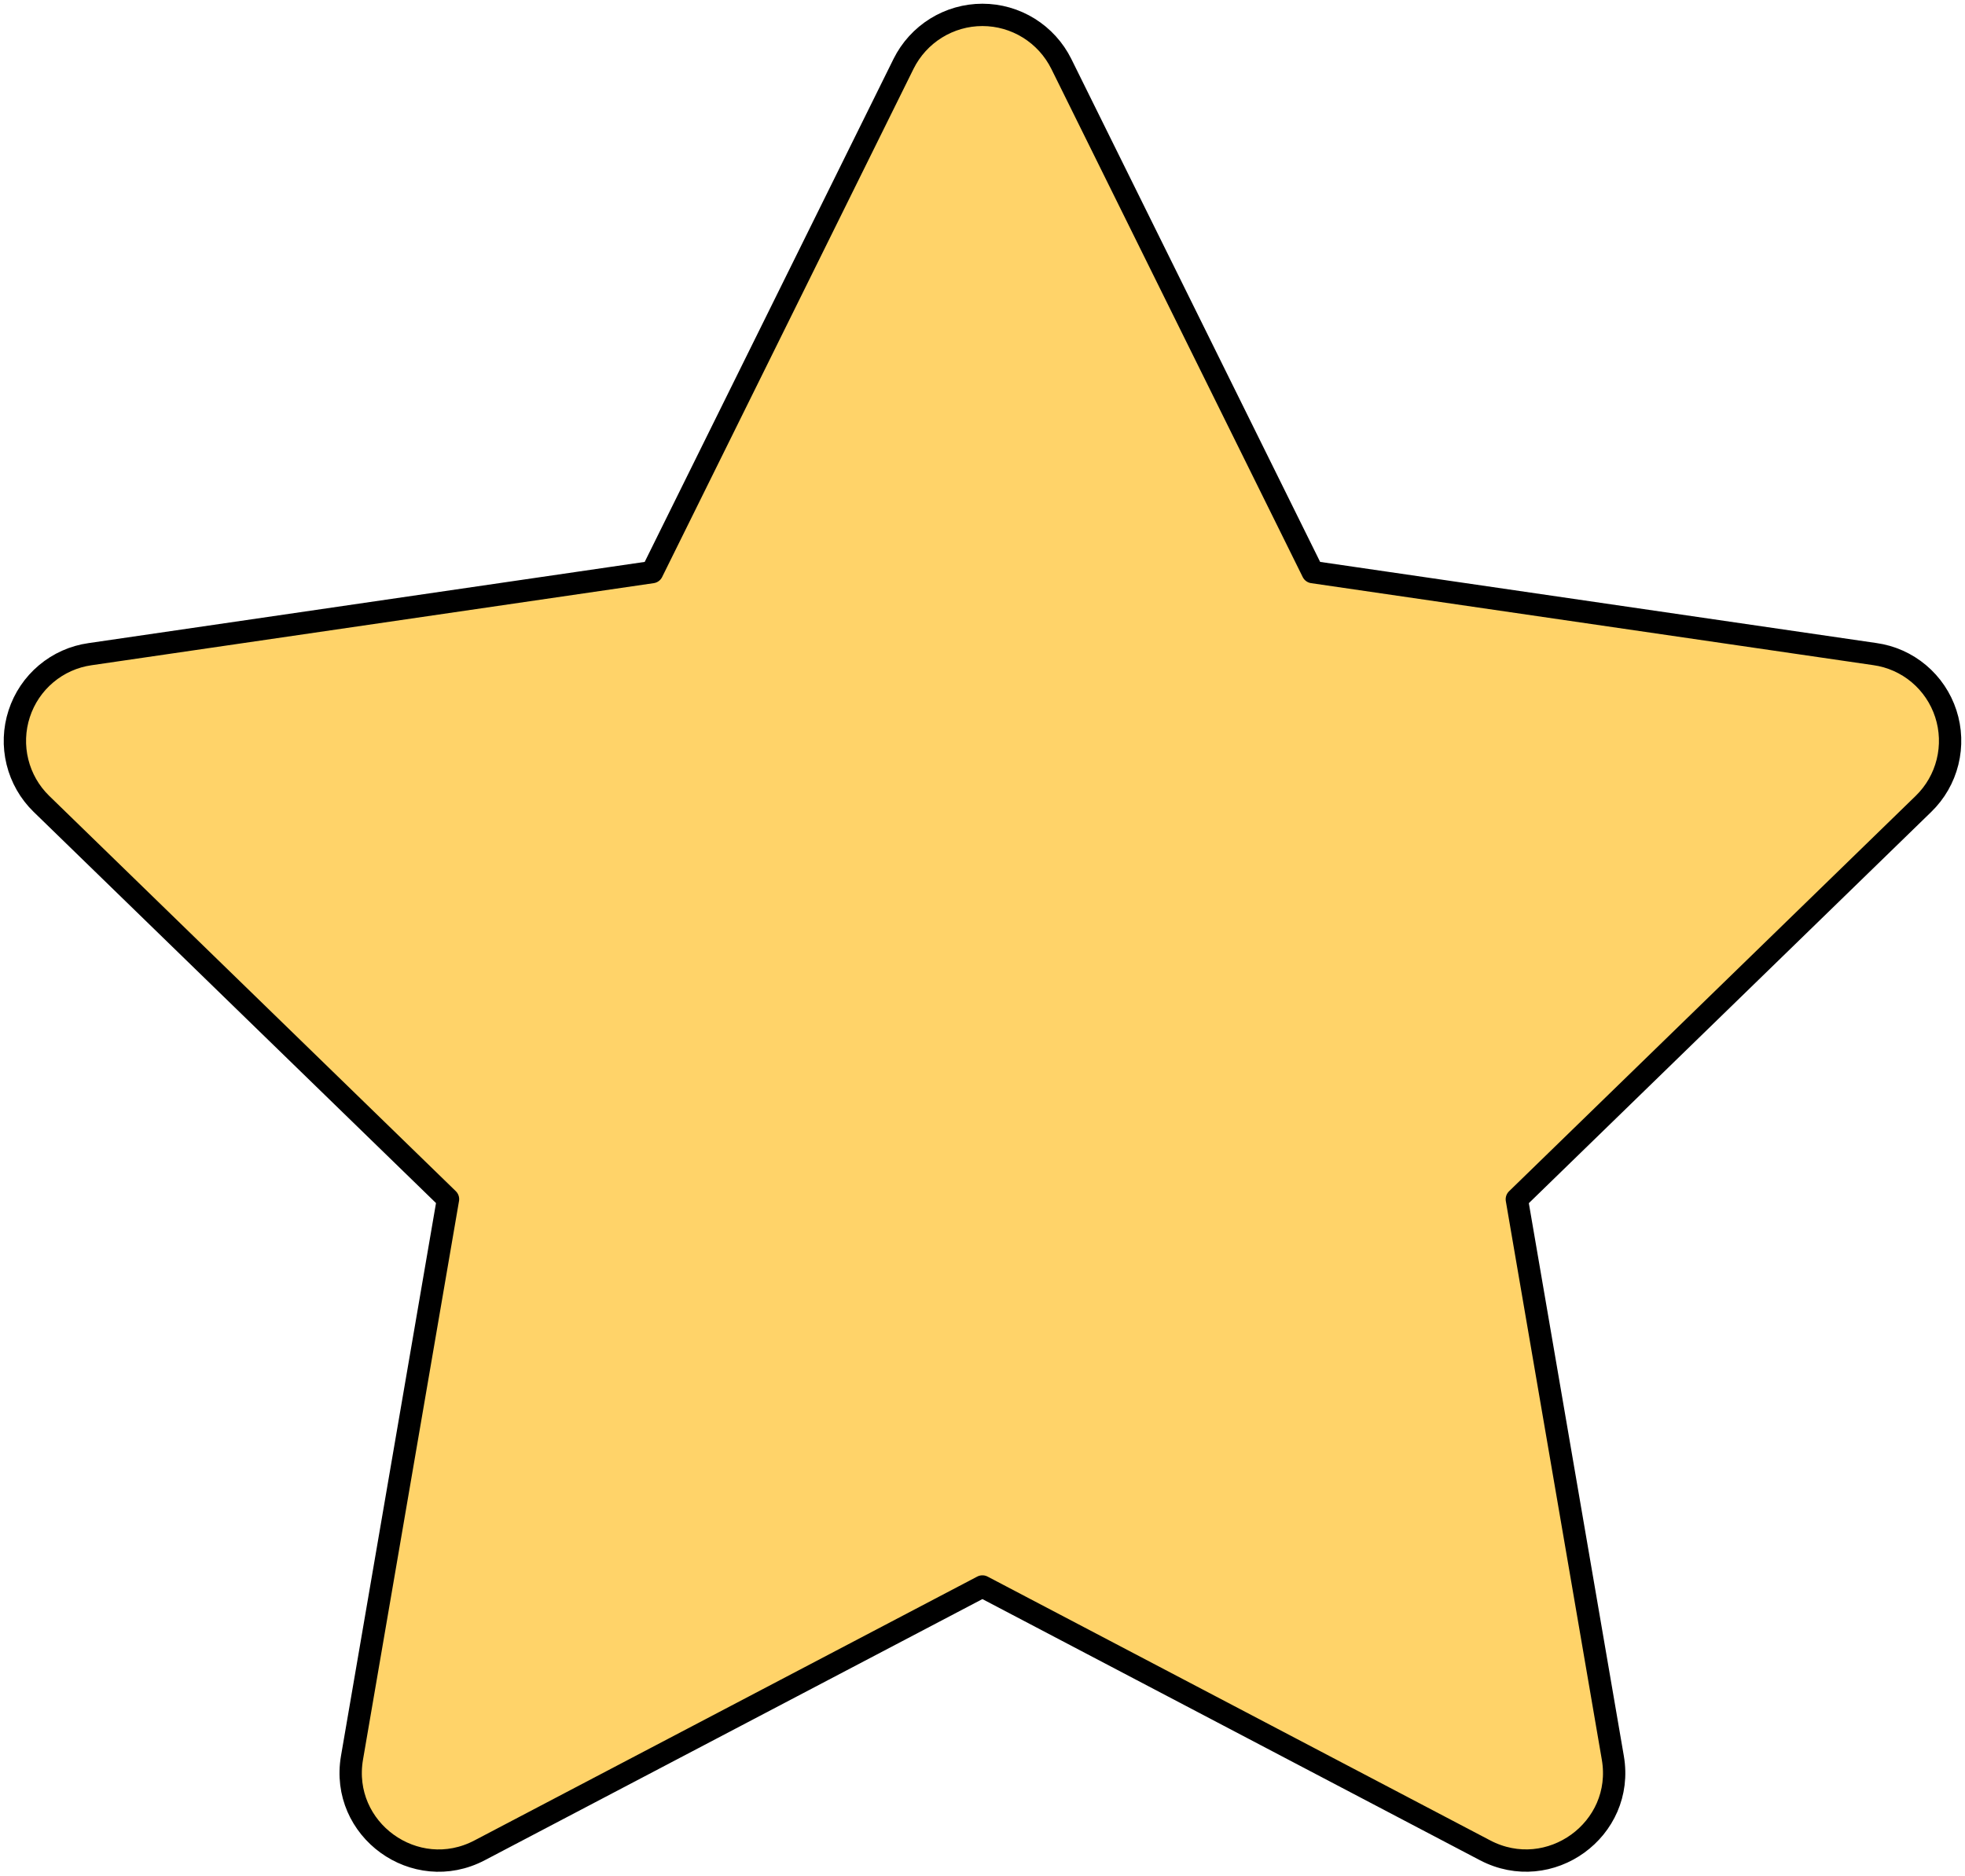
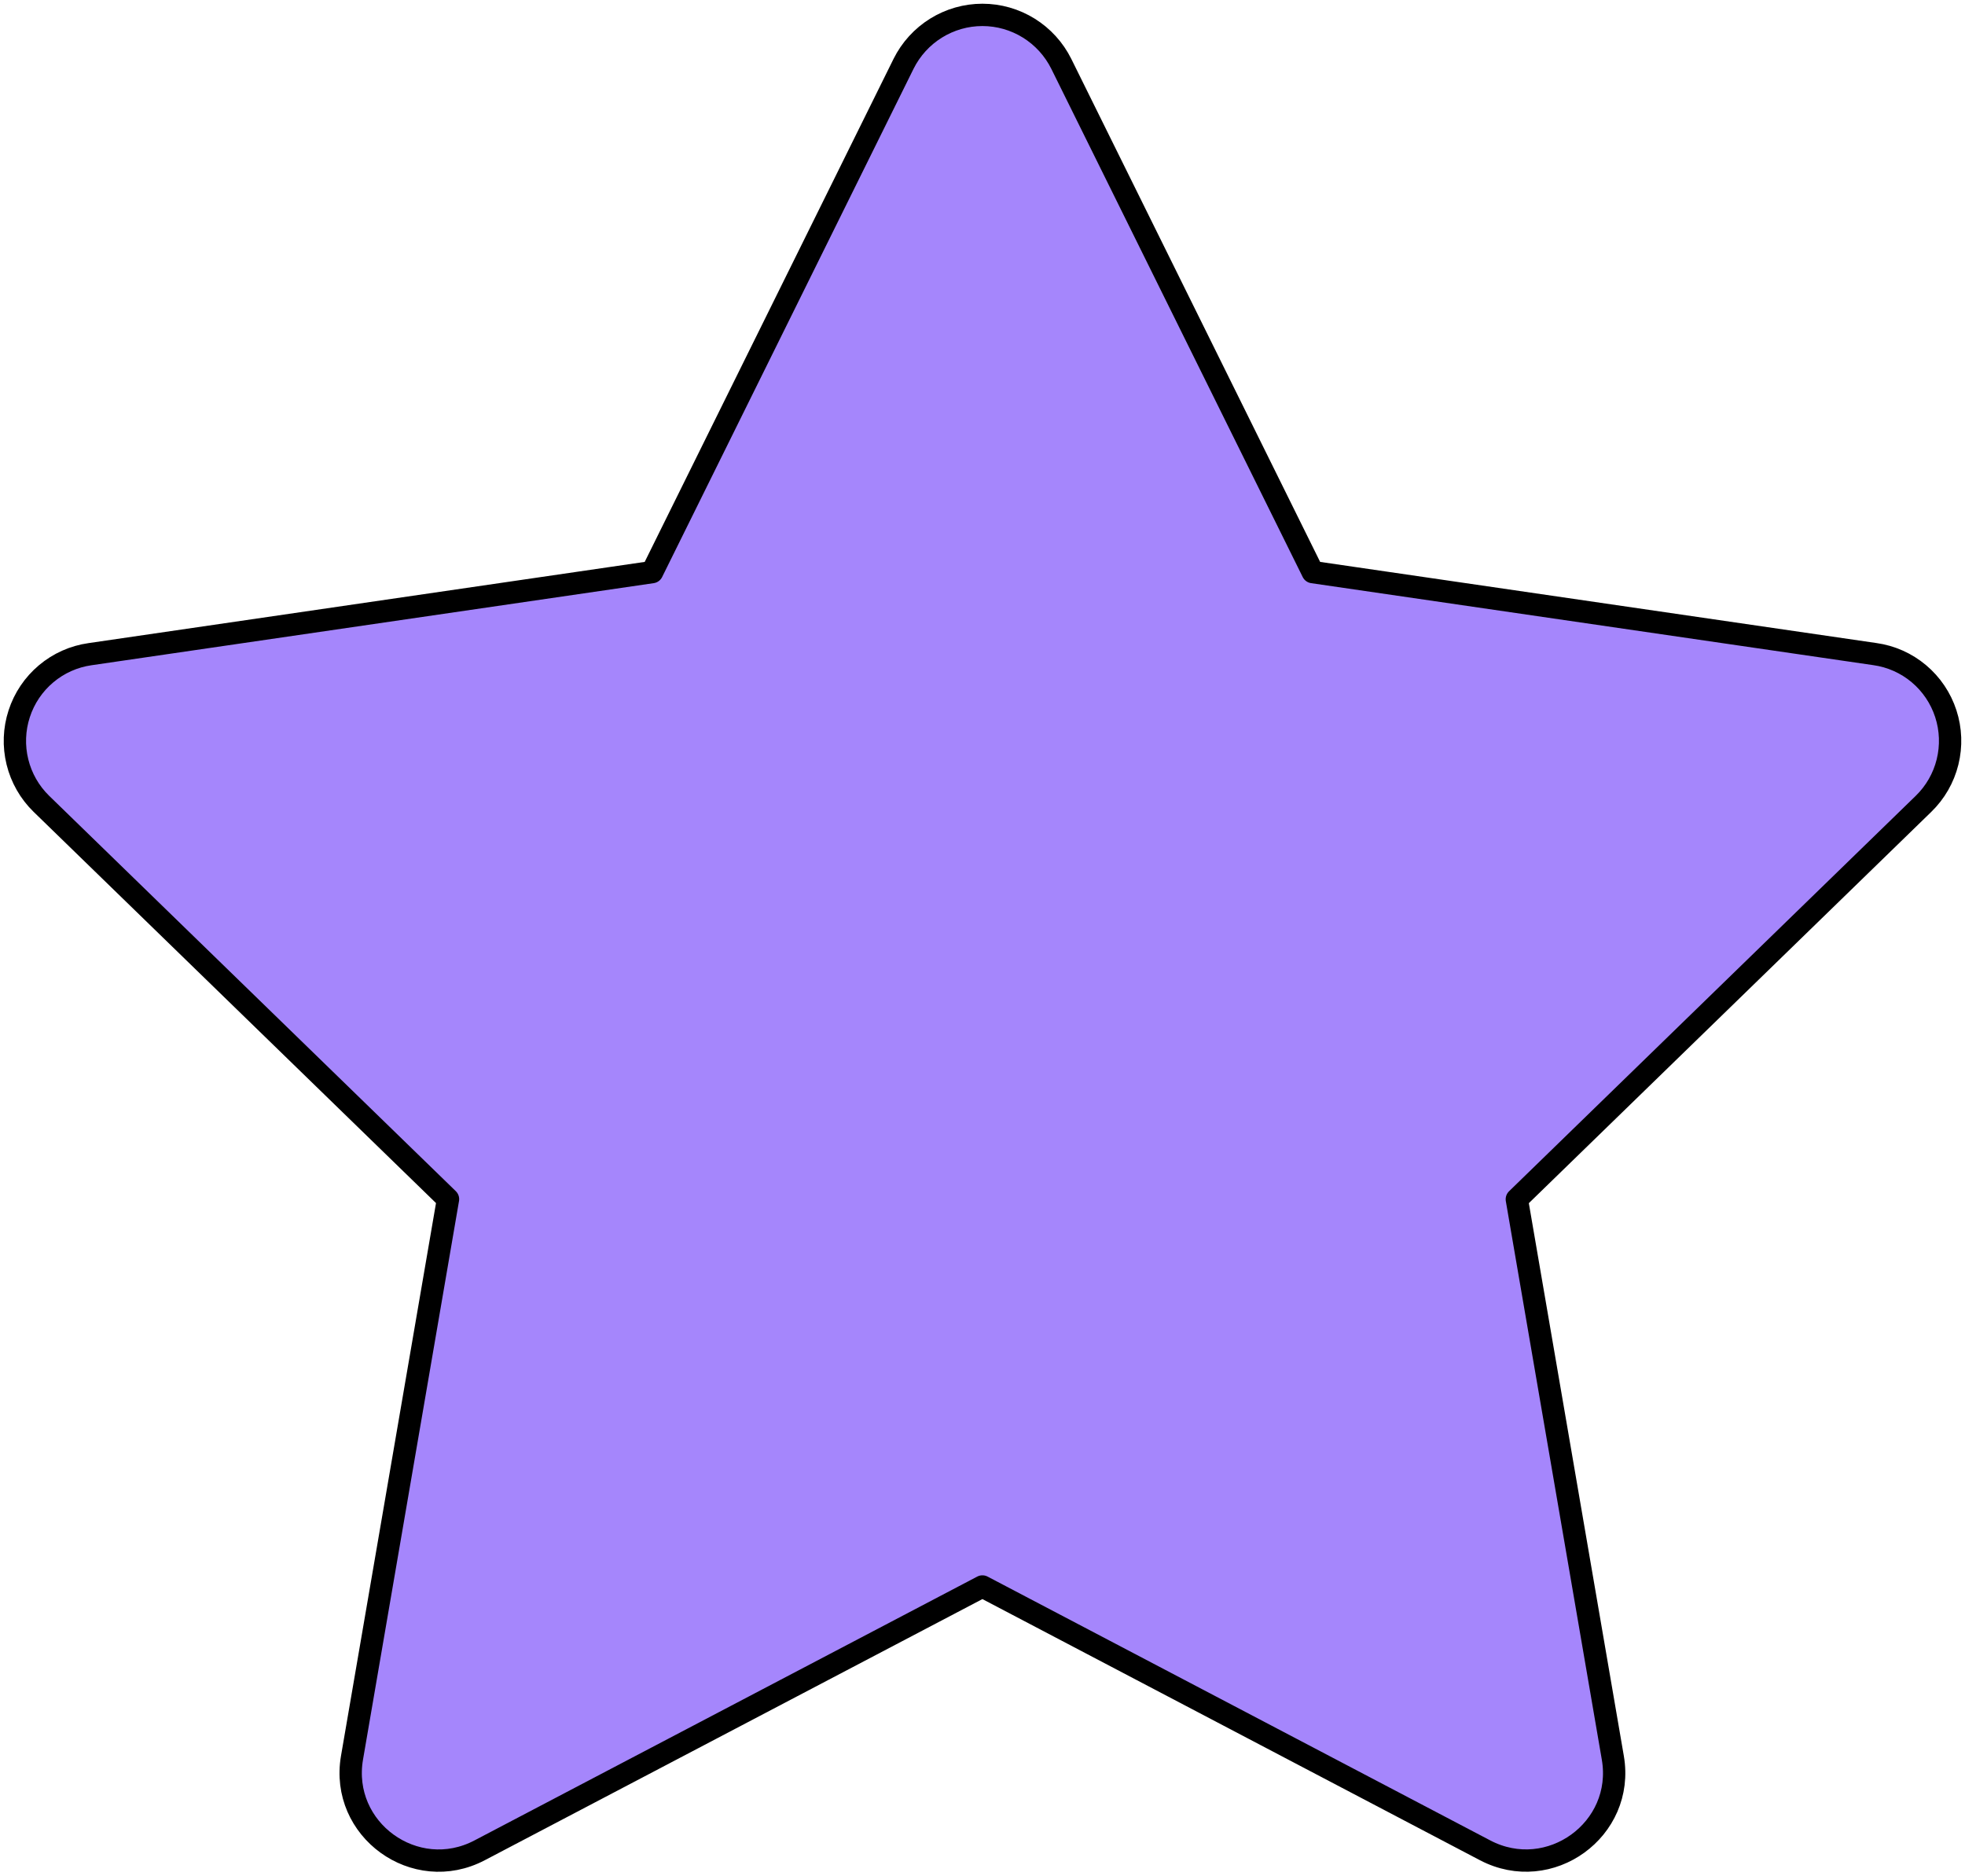
<svg xmlns="http://www.w3.org/2000/svg" width="132" height="126" viewBox="0 0 132 126" fill="none">
-   <path d="M43.806 38.435L60.696 4.289C61.187 3.301 61.944 2.47 62.879 1.889C63.815 1.308 64.894 1 65.994 1C67.094 1 68.173 1.308 69.109 1.889C70.045 2.47 70.801 3.301 71.293 4.289L88.183 38.435L125.941 43.943C127.03 44.094 128.055 44.55 128.899 45.259C129.742 45.967 130.37 46.899 130.711 47.948C131.052 48.998 131.092 50.122 130.827 51.193C130.562 52.264 130.002 53.239 129.211 54.006L101.894 80.569L108.343 118.095C109.168 122.911 104.097 126.579 99.761 124.308L65.994 106.583L32.221 124.308C27.891 126.586 22.82 122.911 23.646 118.088L30.095 80.562L2.777 54C1.99 53.232 1.434 52.258 1.171 51.189C0.908 50.12 0.949 48.998 1.29 47.951C1.63 46.904 2.257 45.974 3.098 45.267C3.939 44.559 4.96 44.103 6.047 43.949L43.806 38.435Z" fill="#FFD369" stroke="black" stroke-width="1.5" stroke-linecap="round" stroke-linejoin="round" />
+   <path d="M43.806 38.435L60.696 4.289C61.187 3.301 61.944 2.47 62.879 1.889C63.815 1.308 64.894 1 65.994 1C67.094 1 68.173 1.308 69.109 1.889C70.045 2.47 70.801 3.301 71.293 4.289L88.183 38.435L125.941 43.943C127.03 44.094 128.055 44.55 128.899 45.259C129.742 45.967 130.37 46.899 130.711 47.948C131.052 48.998 131.092 50.122 130.827 51.193C130.562 52.264 130.002 53.239 129.211 54.006L101.894 80.569L108.343 118.095C109.168 122.911 104.097 126.579 99.761 124.308L65.994 106.583L32.221 124.308C27.891 126.586 22.82 122.911 23.646 118.088L30.095 80.562L2.777 54C1.99 53.232 1.434 52.258 1.171 51.189C0.908 50.12 0.949 48.998 1.29 47.951C1.63 46.904 2.257 45.974 3.098 45.267C3.939 44.559 4.96 44.103 6.047 43.949L43.806 38.435Z" fill="#A586FC" stroke="black" stroke-width="1.5" stroke-linecap="round" stroke-linejoin="round" />
</svg>
